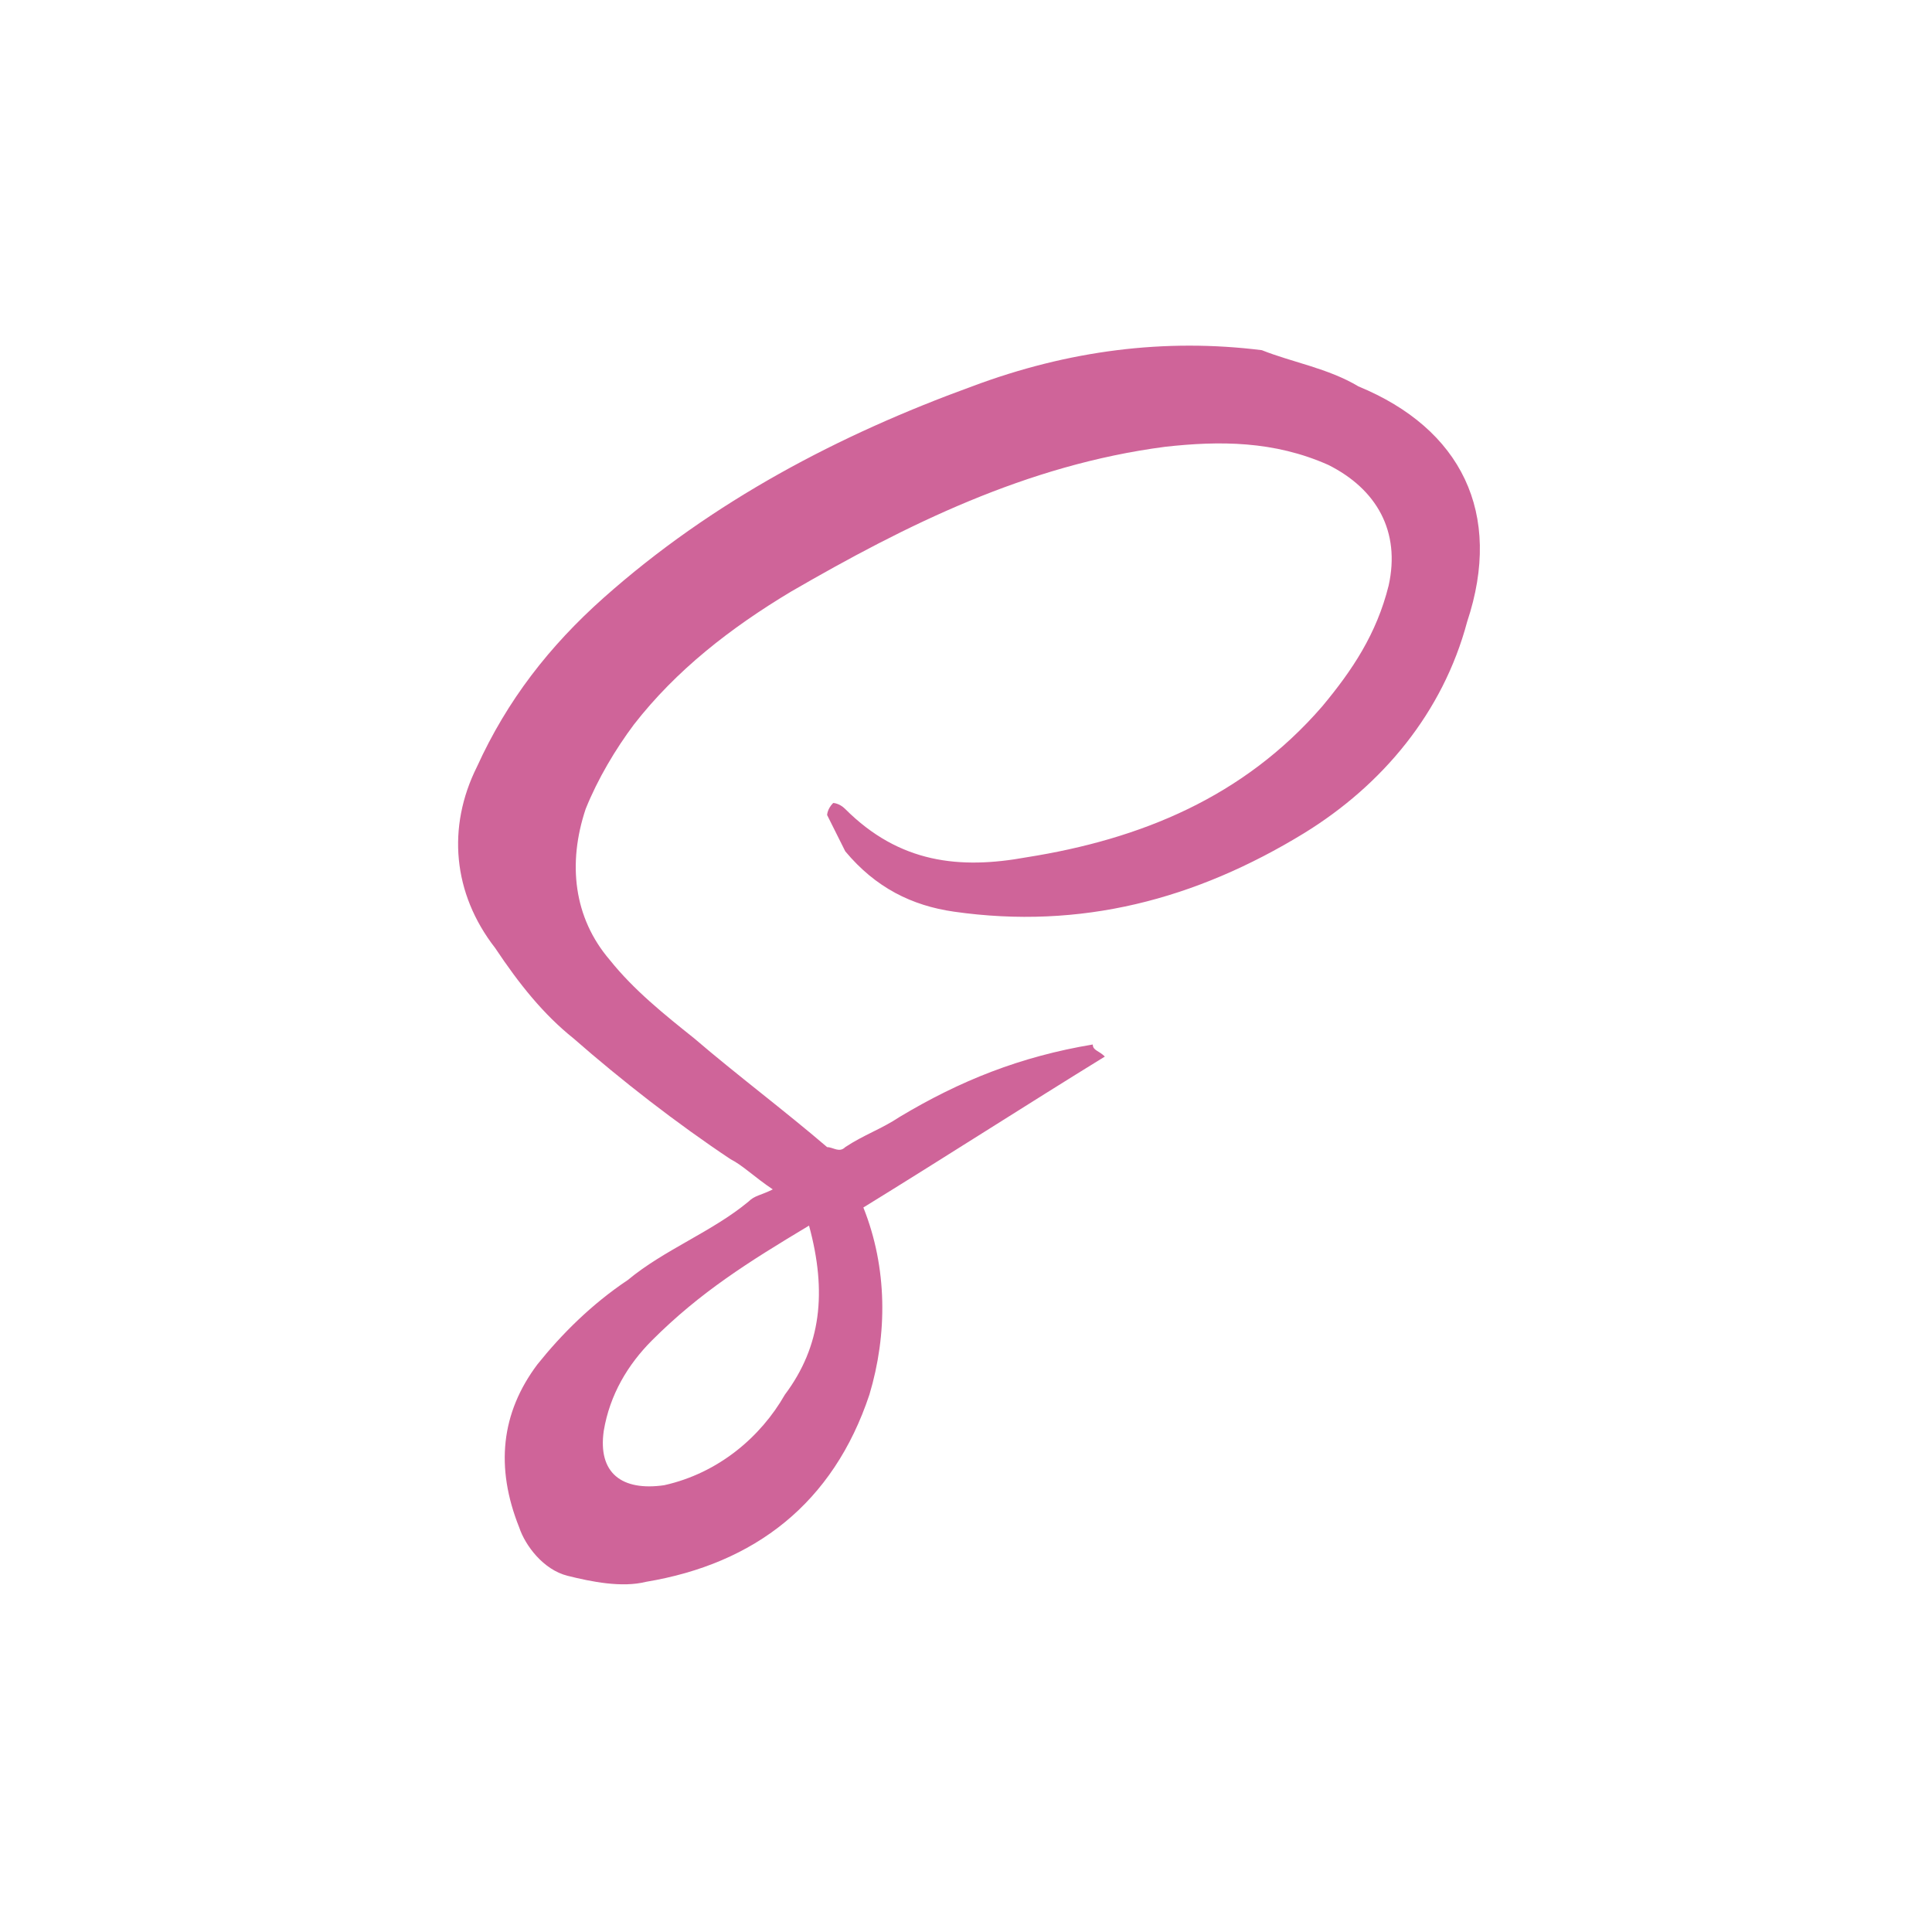
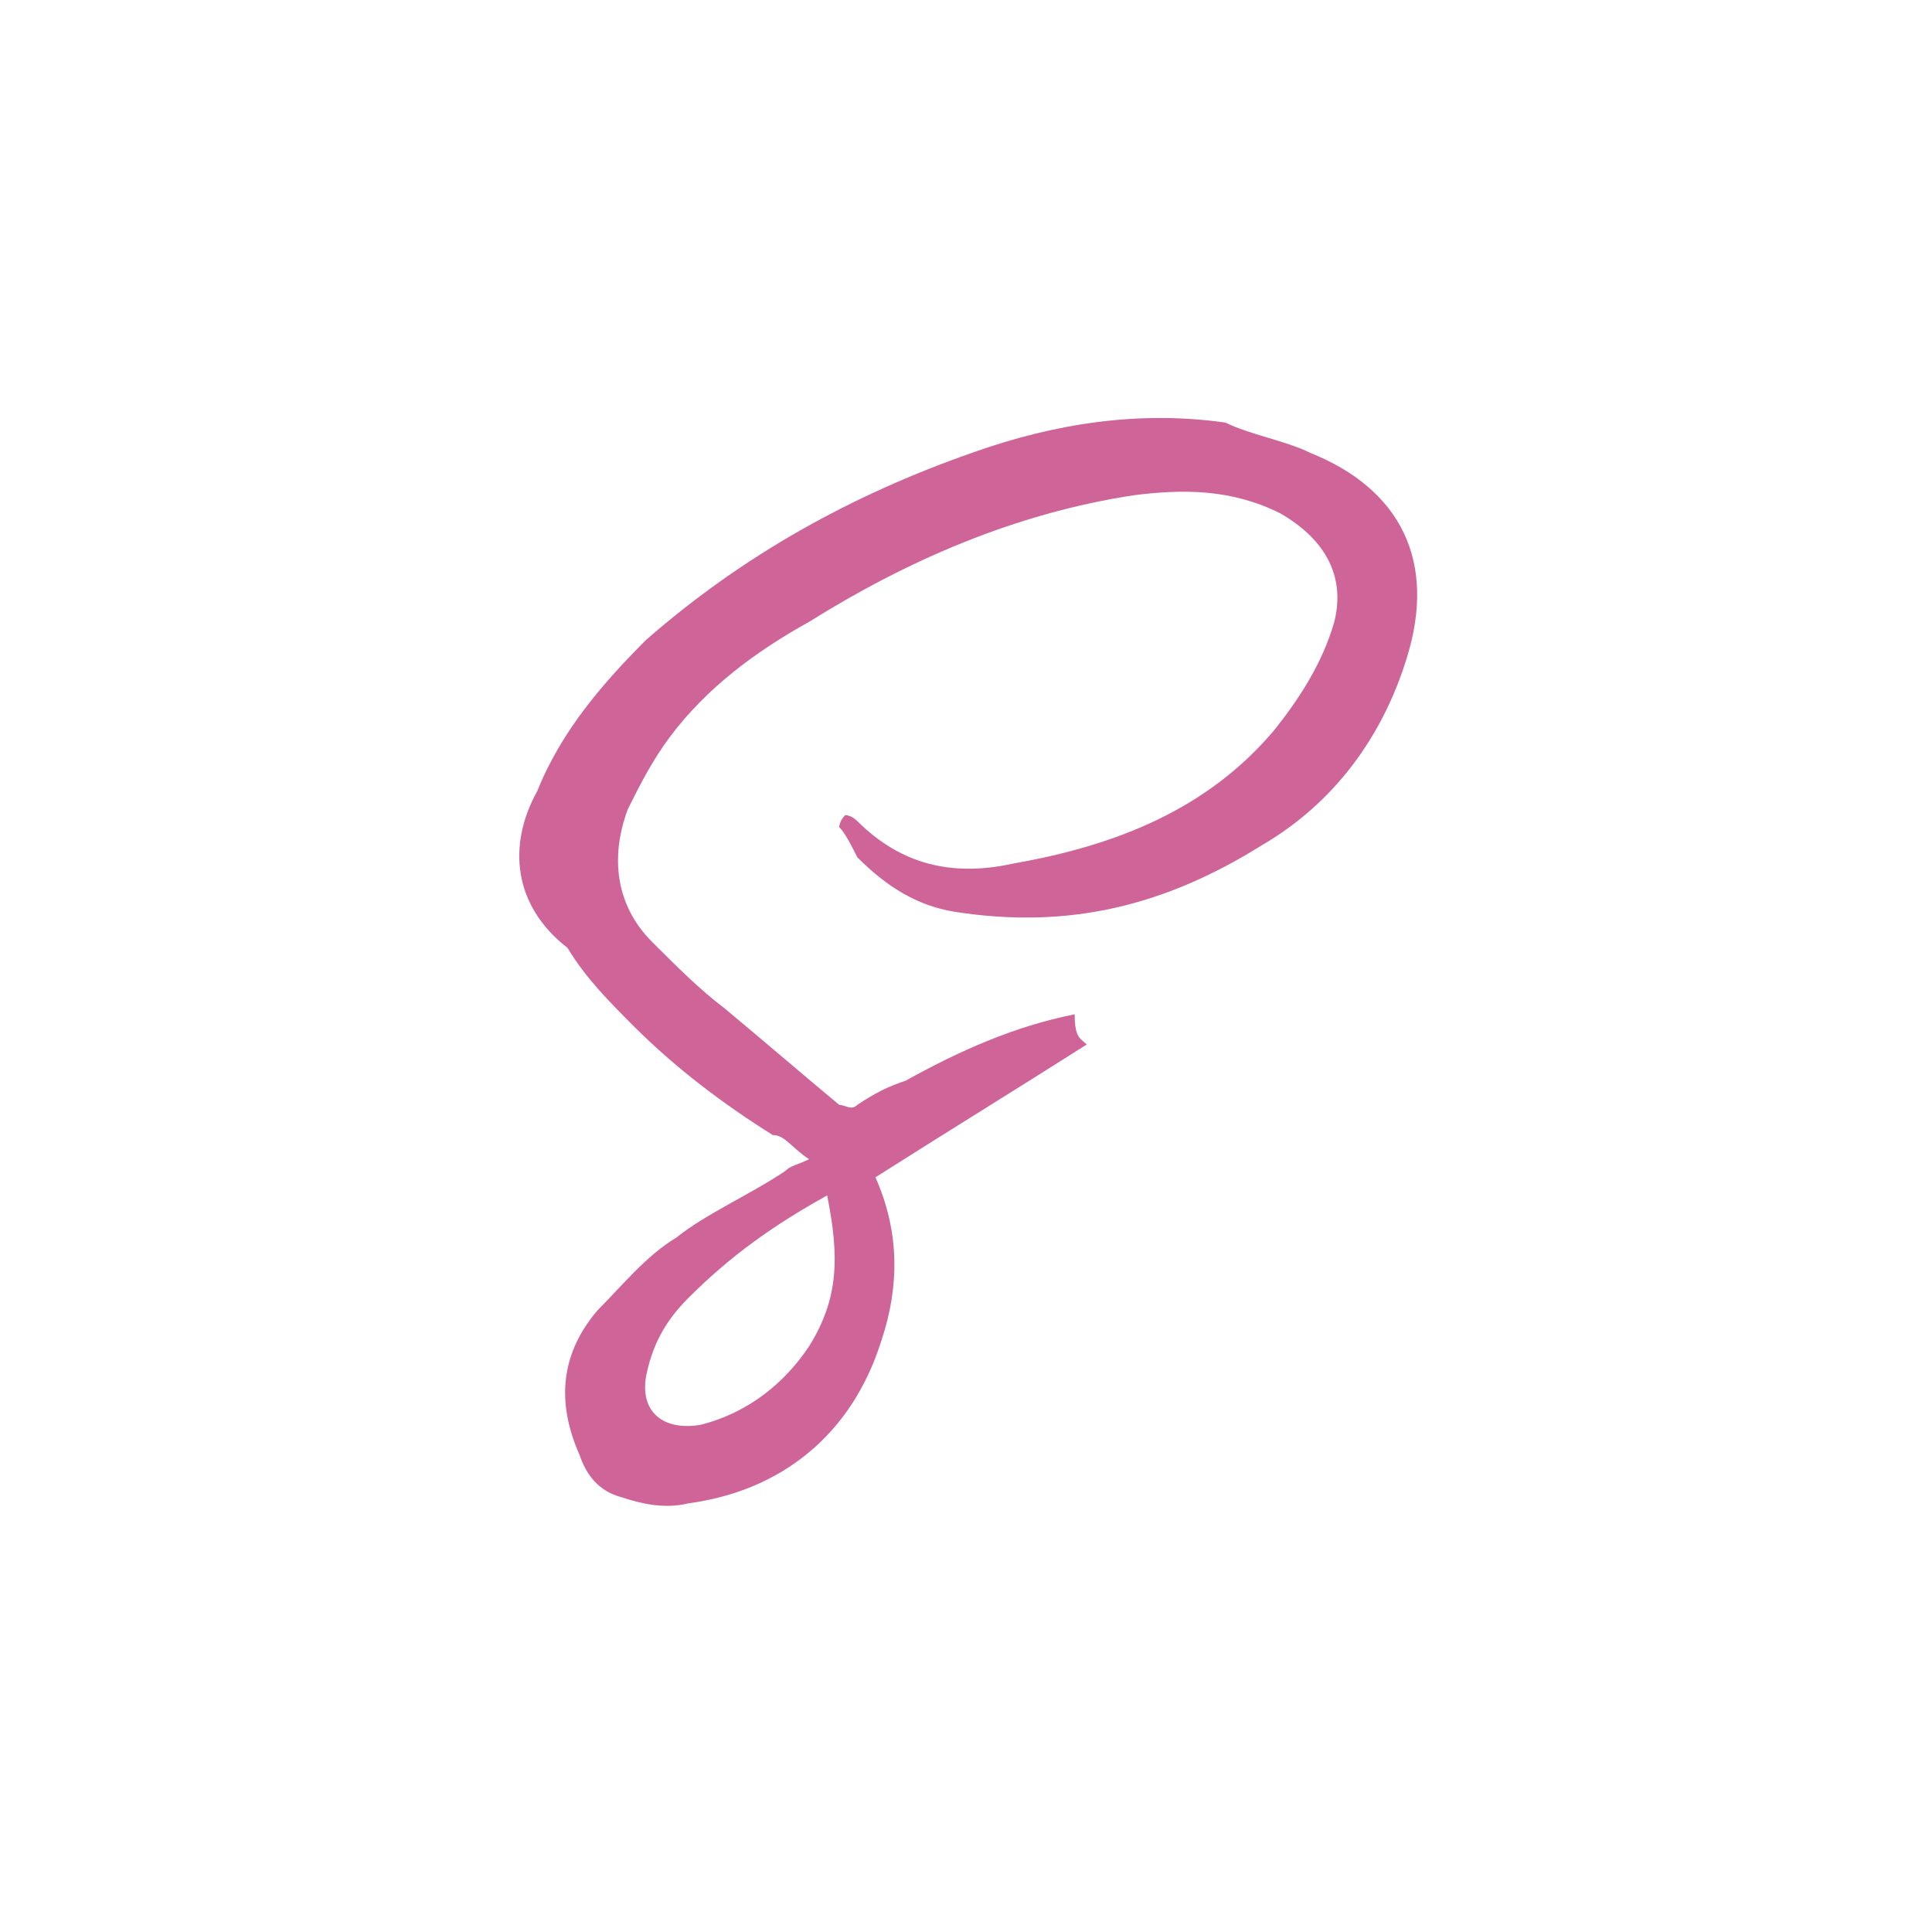
<svg xmlns="http://www.w3.org/2000/svg" version="1.1" id="Layer_1" x="0px" y="0px" viewBox="0 0 32 32" enable-background="new 0 0 32 32" xml:space="preserve">
-   <path fill="#CF6499" d="M18.3,17.5c-1.3,0.8-2.7,1.7-4,2.5c0.4,1,0.4,2.1,0.1,3.1c-0.6,1.8-1.9,2.8-3.7,3.1c-0.4,0.1-0.9,0-1.3-0.1  C9,26,8.7,25.6,8.6,25.3c-0.4-1-0.3-1.9,0.3-2.7c0.4-0.5,0.9-1,1.5-1.4c0.6-0.5,1.4-0.8,2-1.3c0.1-0.1,0.2-0.1,0.4-0.2  c-0.3-0.2-0.5-0.4-0.7-0.5c-0.9-0.6-1.8-1.3-2.6-2c-0.5-0.4-0.9-0.9-1.3-1.5c-0.7-0.9-0.8-2-0.3-3c0.5-1.1,1.2-2,2.1-2.8  c1.8-1.6,3.9-2.7,6.1-3.5c1.6-0.6,3.2-0.8,4.8-0.6C21.4,6,22,6.1,22.5,6.4c1.7,0.7,2.4,2.1,1.8,3.9c-0.4,1.5-1.4,2.7-2.7,3.5  c-1.8,1.1-3.7,1.6-5.8,1.3c-0.7-0.1-1.3-0.4-1.8-1c-0.1-0.2-0.2-0.4-0.3-0.6c0,0,0-0.1,0.1-0.2c0,0,0.1,0,0.2,0.1  c0.9,0.9,1.9,1,3,0.8c1.9-0.3,3.6-1,4.9-2.5c0.5-0.6,0.9-1.2,1.1-2c0.2-0.9-0.2-1.6-1-2c-0.9-0.4-1.8-0.4-2.7-0.3  C17,7.7,15,8.7,13.1,9.8c-1,0.6-1.9,1.3-2.6,2.2c-0.3,0.4-0.6,0.9-0.8,1.4c-0.3,0.9-0.2,1.8,0.4,2.5c0.4,0.5,0.9,0.9,1.4,1.3  c0.7,0.6,1.5,1.2,2.2,1.8c0.1,0,0.2,0.1,0.3,0c0.3-0.2,0.6-0.3,0.9-0.5c1-0.6,2-1,3.2-1.2C18.1,17.4,18.2,17.4,18.3,17.5  C18.3,17.4,18.3,17.4,18.3,17.5L18.3,17.5z M13.4,20.3c-1,0.6-1.8,1.1-2.6,1.9c-0.4,0.4-0.7,0.9-0.8,1.5c-0.1,0.7,0.3,1,1,0.9  c0.9-0.2,1.6-0.8,2-1.5C13.6,22.3,13.7,21.4,13.4,20.3L13.4,20.3z" />
+   <path fill="#CF6499" d="M18,17.3c-1.1,0.7-2.4,1.5-3.5,2.2c0.4,0.9,0.4,1.8,0.1,2.7c-0.5,1.6-1.7,2.5-3.2,2.7  c-0.4,0.1-0.8,0-1.1-0.1c-0.4-0.1-0.6-0.4-0.7-0.7c-0.4-0.9-0.3-1.7,0.3-2.4c0.4-0.4,0.8-0.9,1.3-1.2c0.5-0.4,1.2-0.7,1.8-1.1  c0.1-0.1,0.2-0.1,0.4-0.2c-0.3-0.2-0.4-0.4-0.6-0.4c-0.8-0.5-1.6-1.1-2.3-1.8c-0.4-0.4-0.8-0.8-1.1-1.3C8.5,15,8.4,14,8.9,13.1  c0.4-1,1.1-1.8,1.8-2.5c1.6-1.4,3.4-2.4,5.4-3.1c1.4-0.5,2.8-0.7,4.2-0.5c0.4,0.2,1,0.3,1.4,0.5c1.5,0.6,2.1,1.8,1.6,3.4  c-0.4,1.3-1.2,2.4-2.4,3.1c-1.6,1-3.2,1.4-5.1,1.1c-0.6-0.1-1.1-0.4-1.6-0.9c-0.1-0.2-0.2-0.4-0.3-0.5c0,0,0-0.1,0.1-0.2  c0,0,0.1,0,0.2,0.1c0.8,0.8,1.7,0.9,2.6,0.7c1.7-0.3,3.2-0.9,4.3-2.2c0.4-0.5,0.8-1.1,1-1.8c0.2-0.8-0.2-1.4-0.9-1.8  c-0.8-0.4-1.6-0.4-2.4-0.3c-2,0.3-3.8,1.1-5.4,2.1c-0.9,0.5-1.7,1.1-2.3,1.9c-0.3,0.4-0.5,0.8-0.7,1.2c-0.3,0.8-0.2,1.6,0.4,2.2  c0.4,0.4,0.8,0.8,1.2,1.1c0.6,0.5,1.3,1.1,1.9,1.6c0.1,0,0.2,0.1,0.3,0c0.3-0.2,0.5-0.3,0.8-0.4c0.9-0.5,1.8-0.9,2.8-1.1  C17.8,17.2,17.9,17.2,18,17.3C18,17.2,18,17.2,18,17.3L18,17.3z M13.7,19.8c-0.9,0.5-1.6,1-2.3,1.7c-0.4,0.4-0.6,0.8-0.7,1.3  c-0.1,0.6,0.3,0.9,0.9,0.8c0.8-0.2,1.4-0.7,1.8-1.3C13.9,21.5,13.9,20.8,13.7,19.8L13.7,19.8z" />
</svg>
